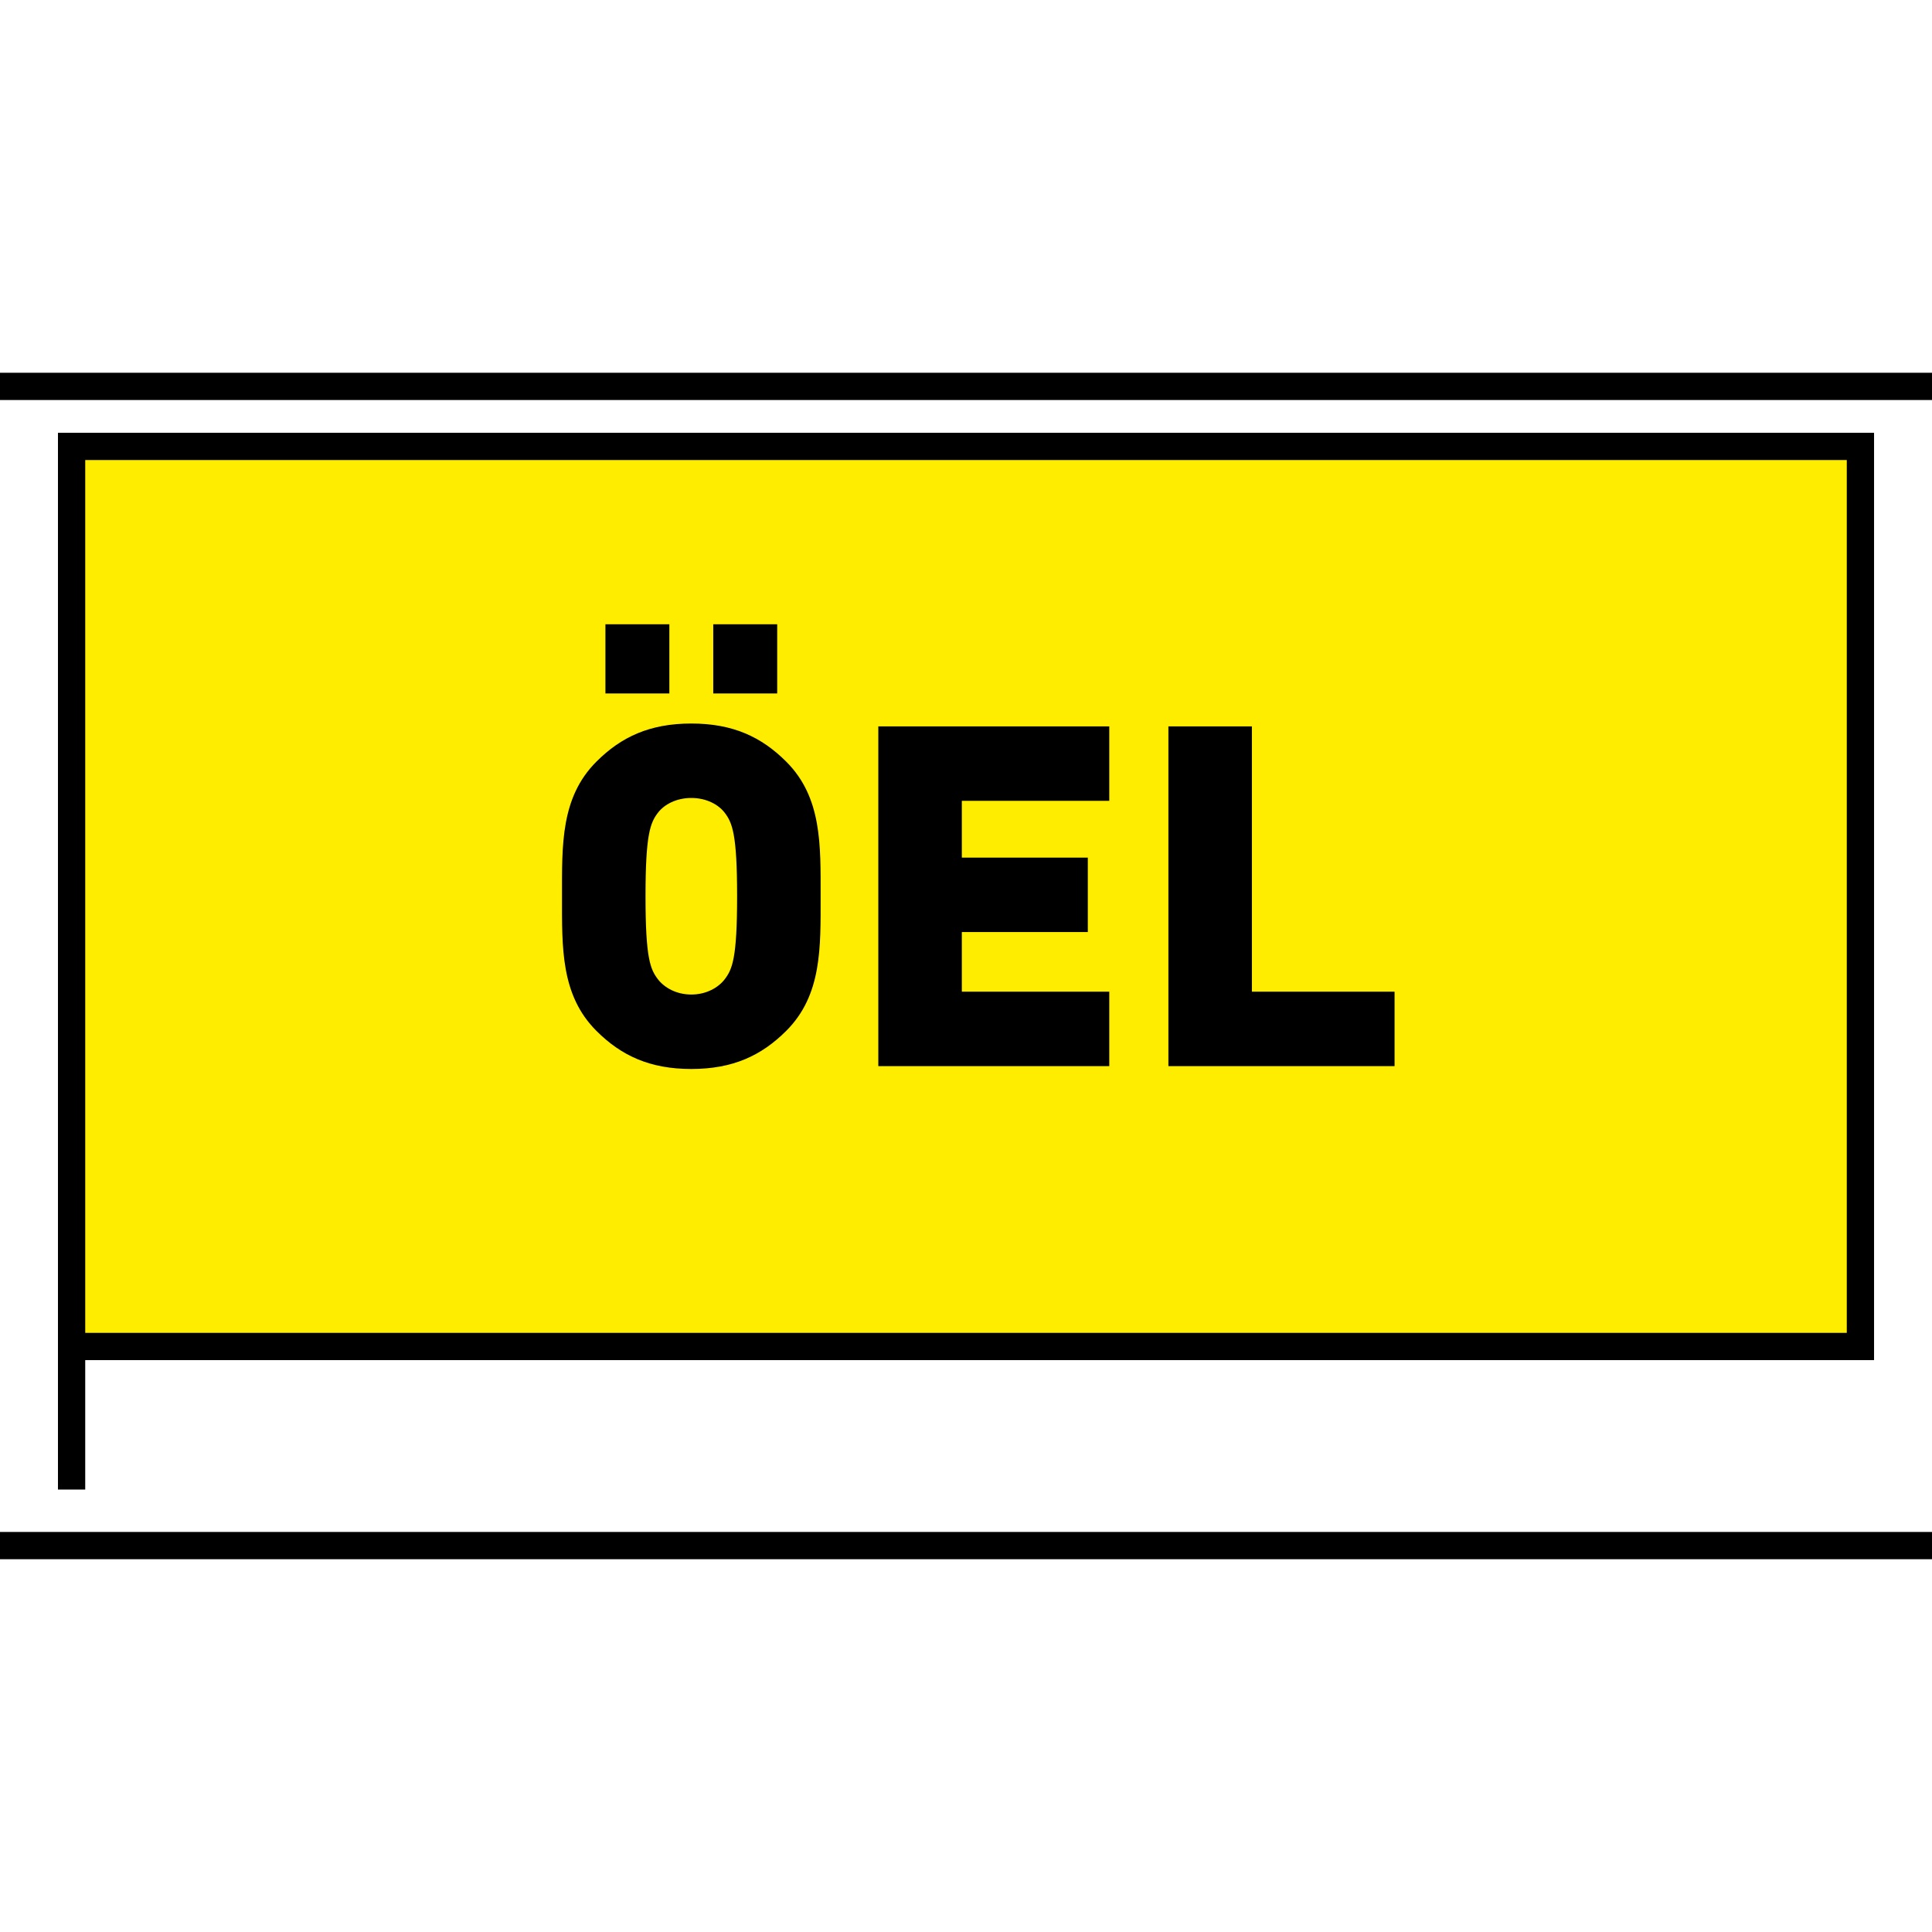
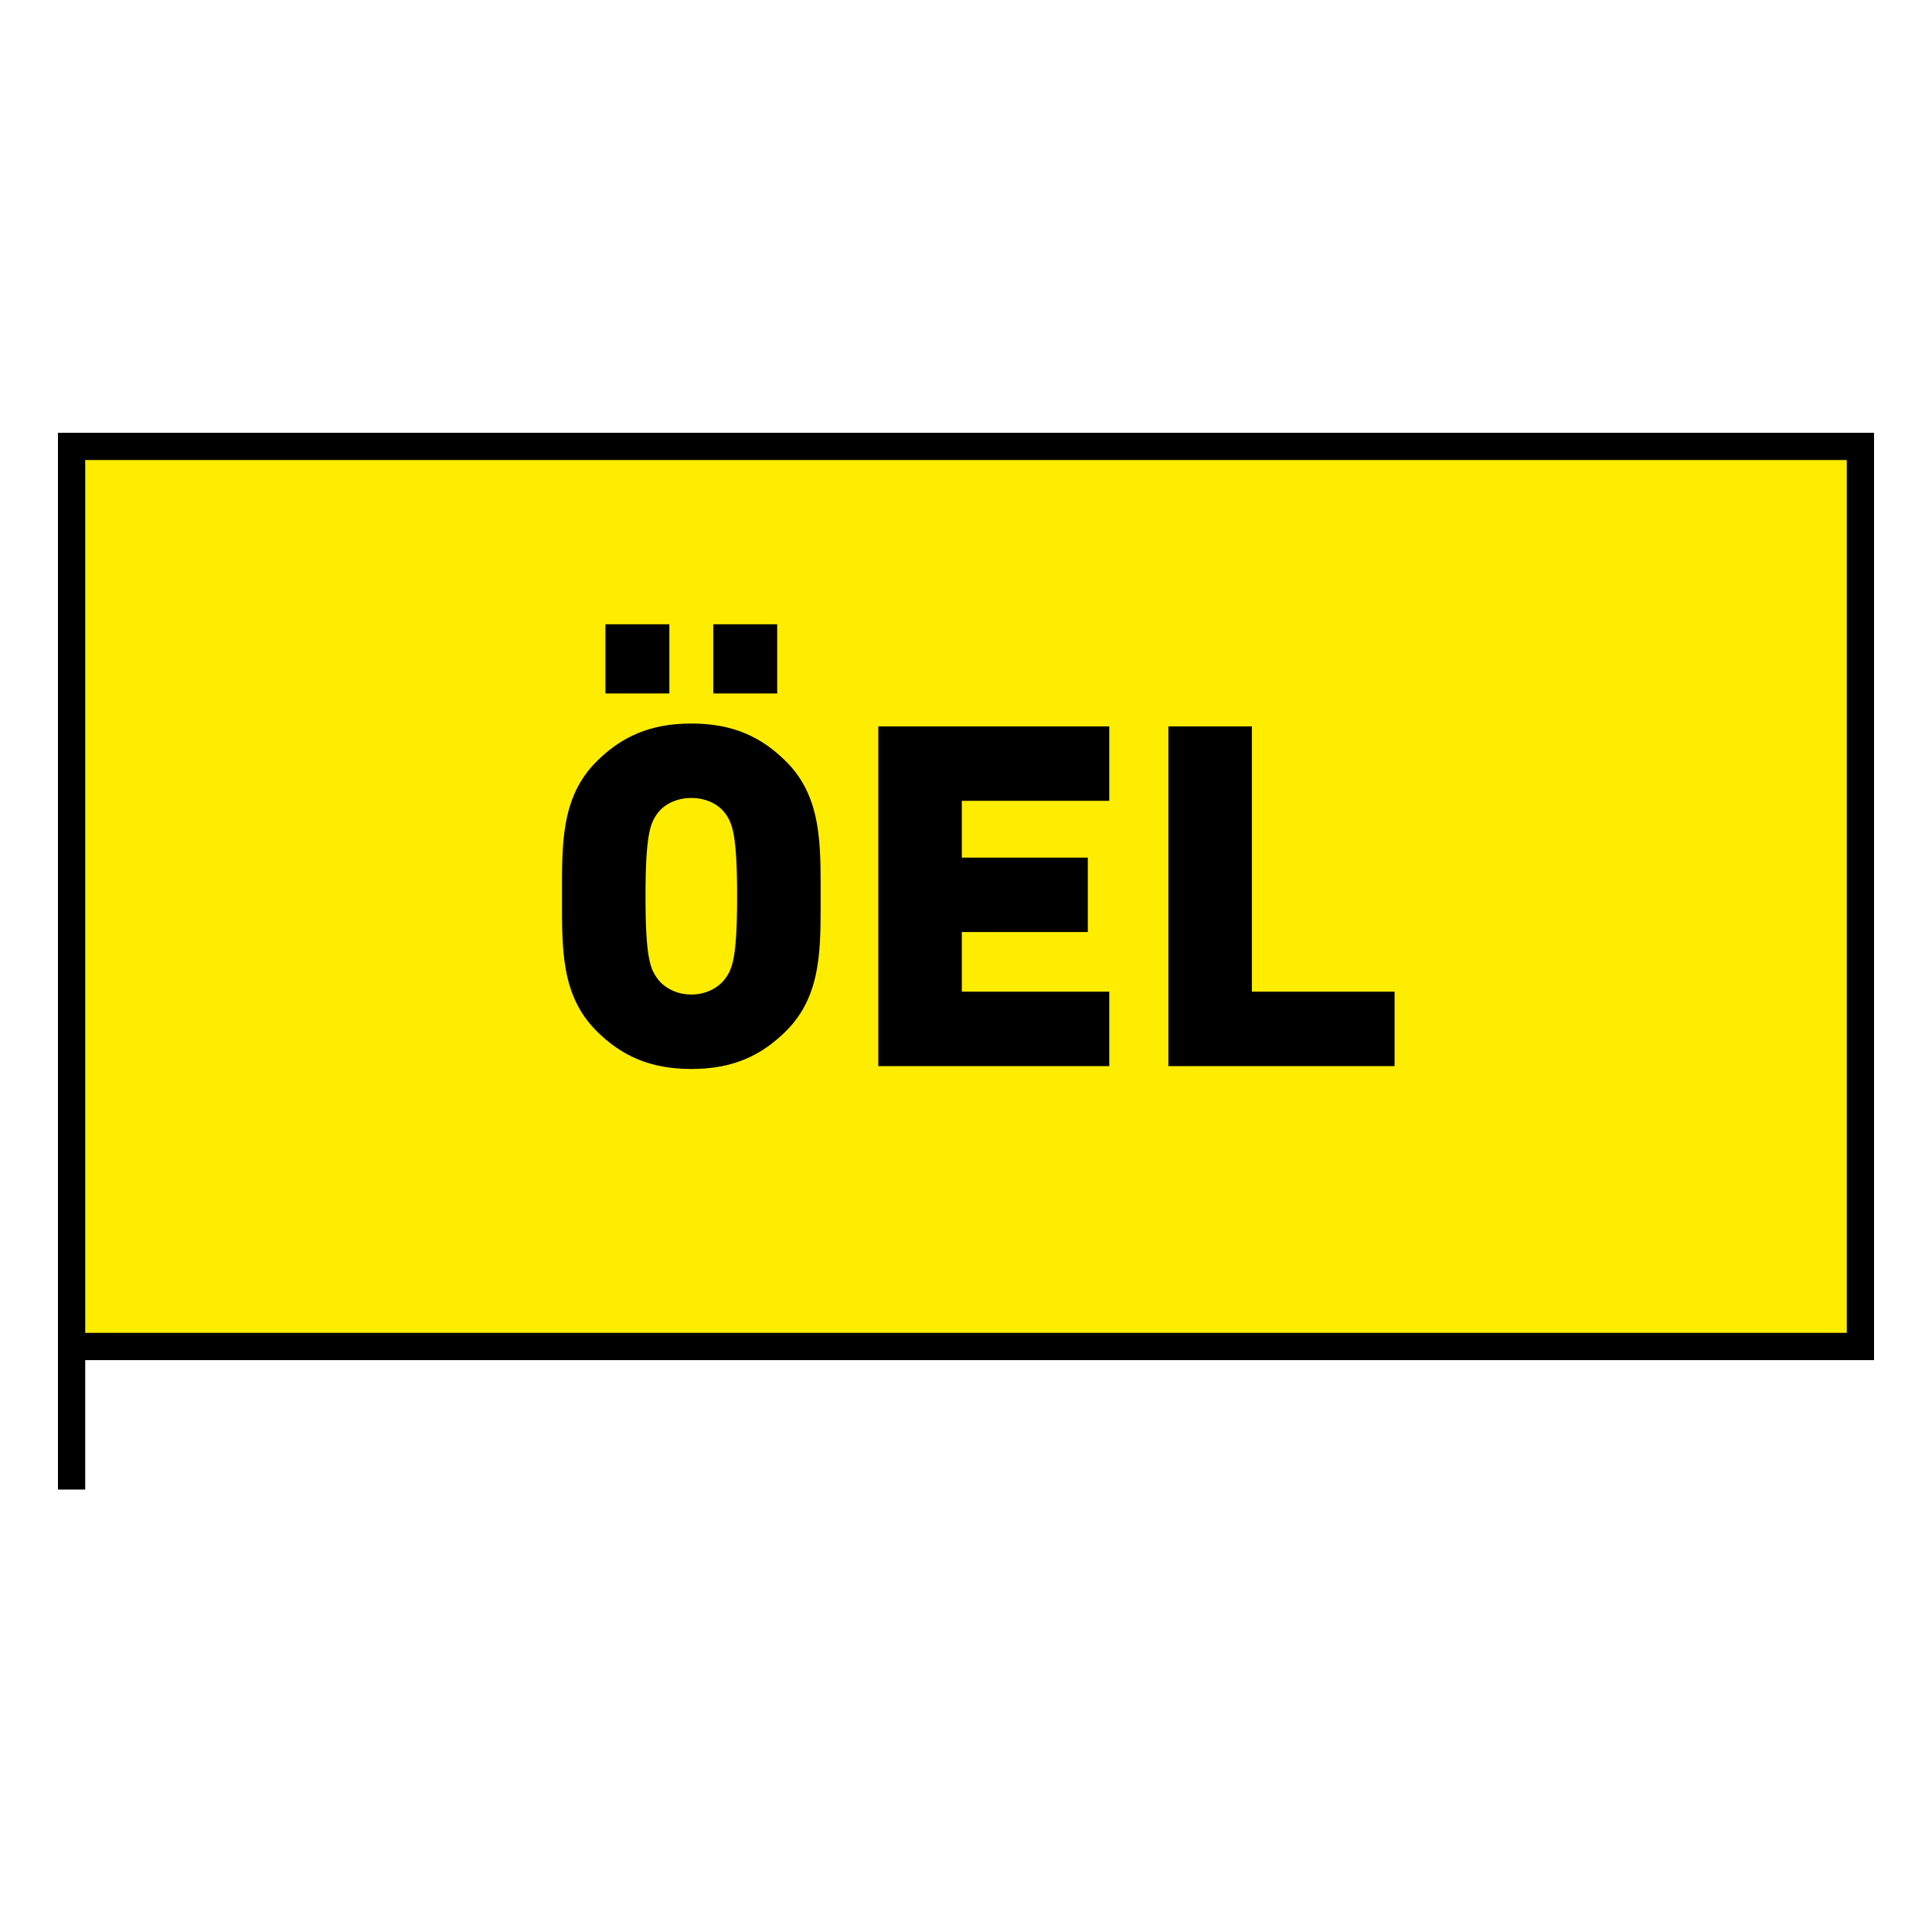
<svg xmlns="http://www.w3.org/2000/svg" xmlns:xlink="http://www.w3.org/1999/xlink" version="1.1" id="Ebene_1" x="0px" y="0px" width="141.732px" height="141.732px" viewBox="0 0 141.732 141.732" enable-background="new 0 0 141.732 141.732" xml:space="preserve">
  <rect x="5.252" y="32.748" fill="#FFED00" width="131.229" height="66.031" />
  <rect x="5.252" y="32.748" fill="none" stroke="#000000" stroke-width="2" width="131.229" height="66.031" />
  <rect x="4.252" y="98.503" width="2" height="10.771" />
  <g>
    <path d="M57.681,75.621c-1.82,1.819-3.92,2.8-6.966,2.8s-5.146-0.98-6.966-2.8c-2.625-2.626-2.52-6.126-2.52-9.872   c0-3.745-0.105-7.246,2.52-9.871c1.82-1.82,3.92-2.8,6.966-2.8s5.146,0.98,6.966,2.8c2.625,2.625,2.52,6.126,2.52,9.871   C60.201,69.495,60.306,72.995,57.681,75.621z M44.414,50.873v-5.076h4.69v5.076H44.414z M53.165,59.624   c-0.455-0.595-1.33-1.085-2.45-1.085s-1.995,0.49-2.45,1.085c-0.56,0.735-0.91,1.575-0.91,6.125c0,4.551,0.35,5.355,0.91,6.09   c0.455,0.596,1.33,1.12,2.45,1.12s1.995-0.524,2.45-1.12c0.56-0.735,0.91-1.54,0.91-6.09   C54.075,61.199,53.725,60.358,53.165,59.624z M52.325,50.873v-5.076h4.69v5.076H52.325z" />
    <path d="M64.434,78.21V53.288h16.942v5.461H70.56v4.166h9.241v5.46H70.56v4.375h10.816v5.461H64.434z" />
    <path d="M85.714,78.21V53.288h6.125V72.75h10.467v5.461H85.714z" />
  </g>
  <g>
    <defs>
      <rect id="SVGID_1_" width="141.732" height="141.732" />
    </defs>
    <clipPath id="SVGID_2_">
      <use xlink:href="#SVGID_1_" overflow="visible" />
    </clipPath>
-     <line clip-path="url(#SVGID_2_)" fill="none" stroke="#000000" stroke-width="2" x1="0" y1="28.346" x2="141.732" y2="28.346" />
-     <line clip-path="url(#SVGID_2_)" fill="none" stroke="#000000" stroke-width="2" x1="0" y1="113.385" x2="141.732" y2="113.385" />
  </g>
</svg>
